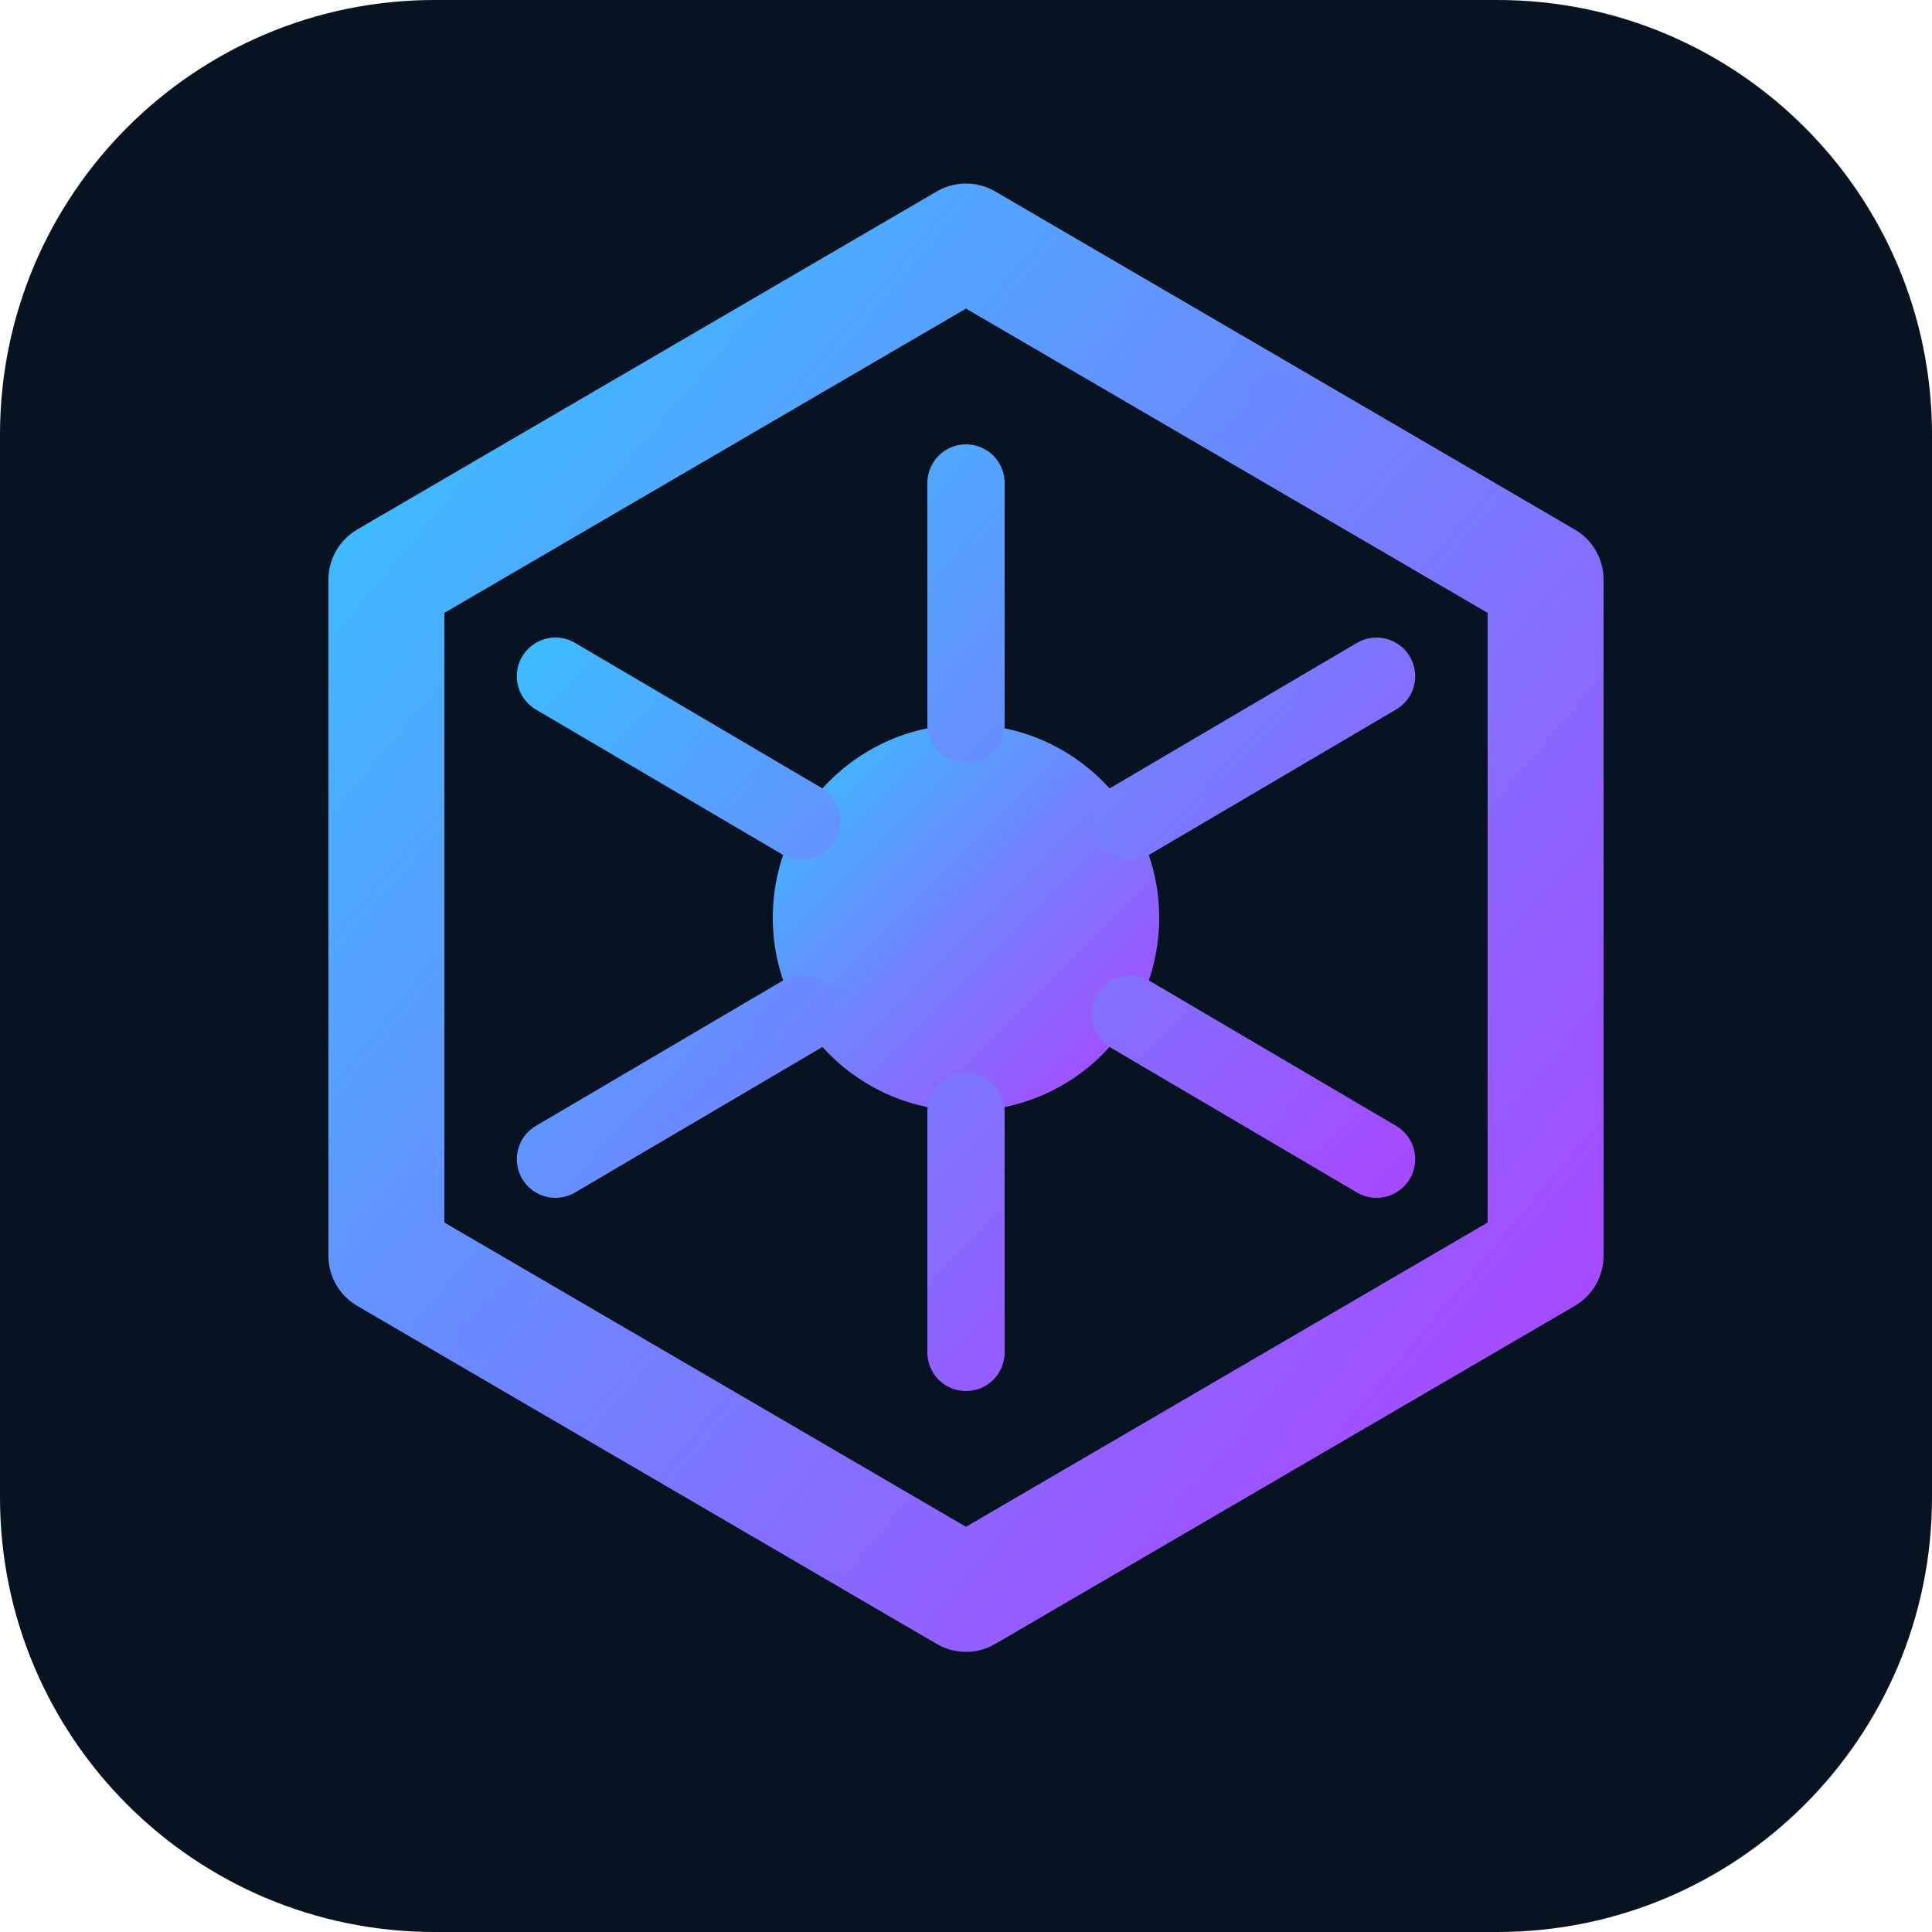
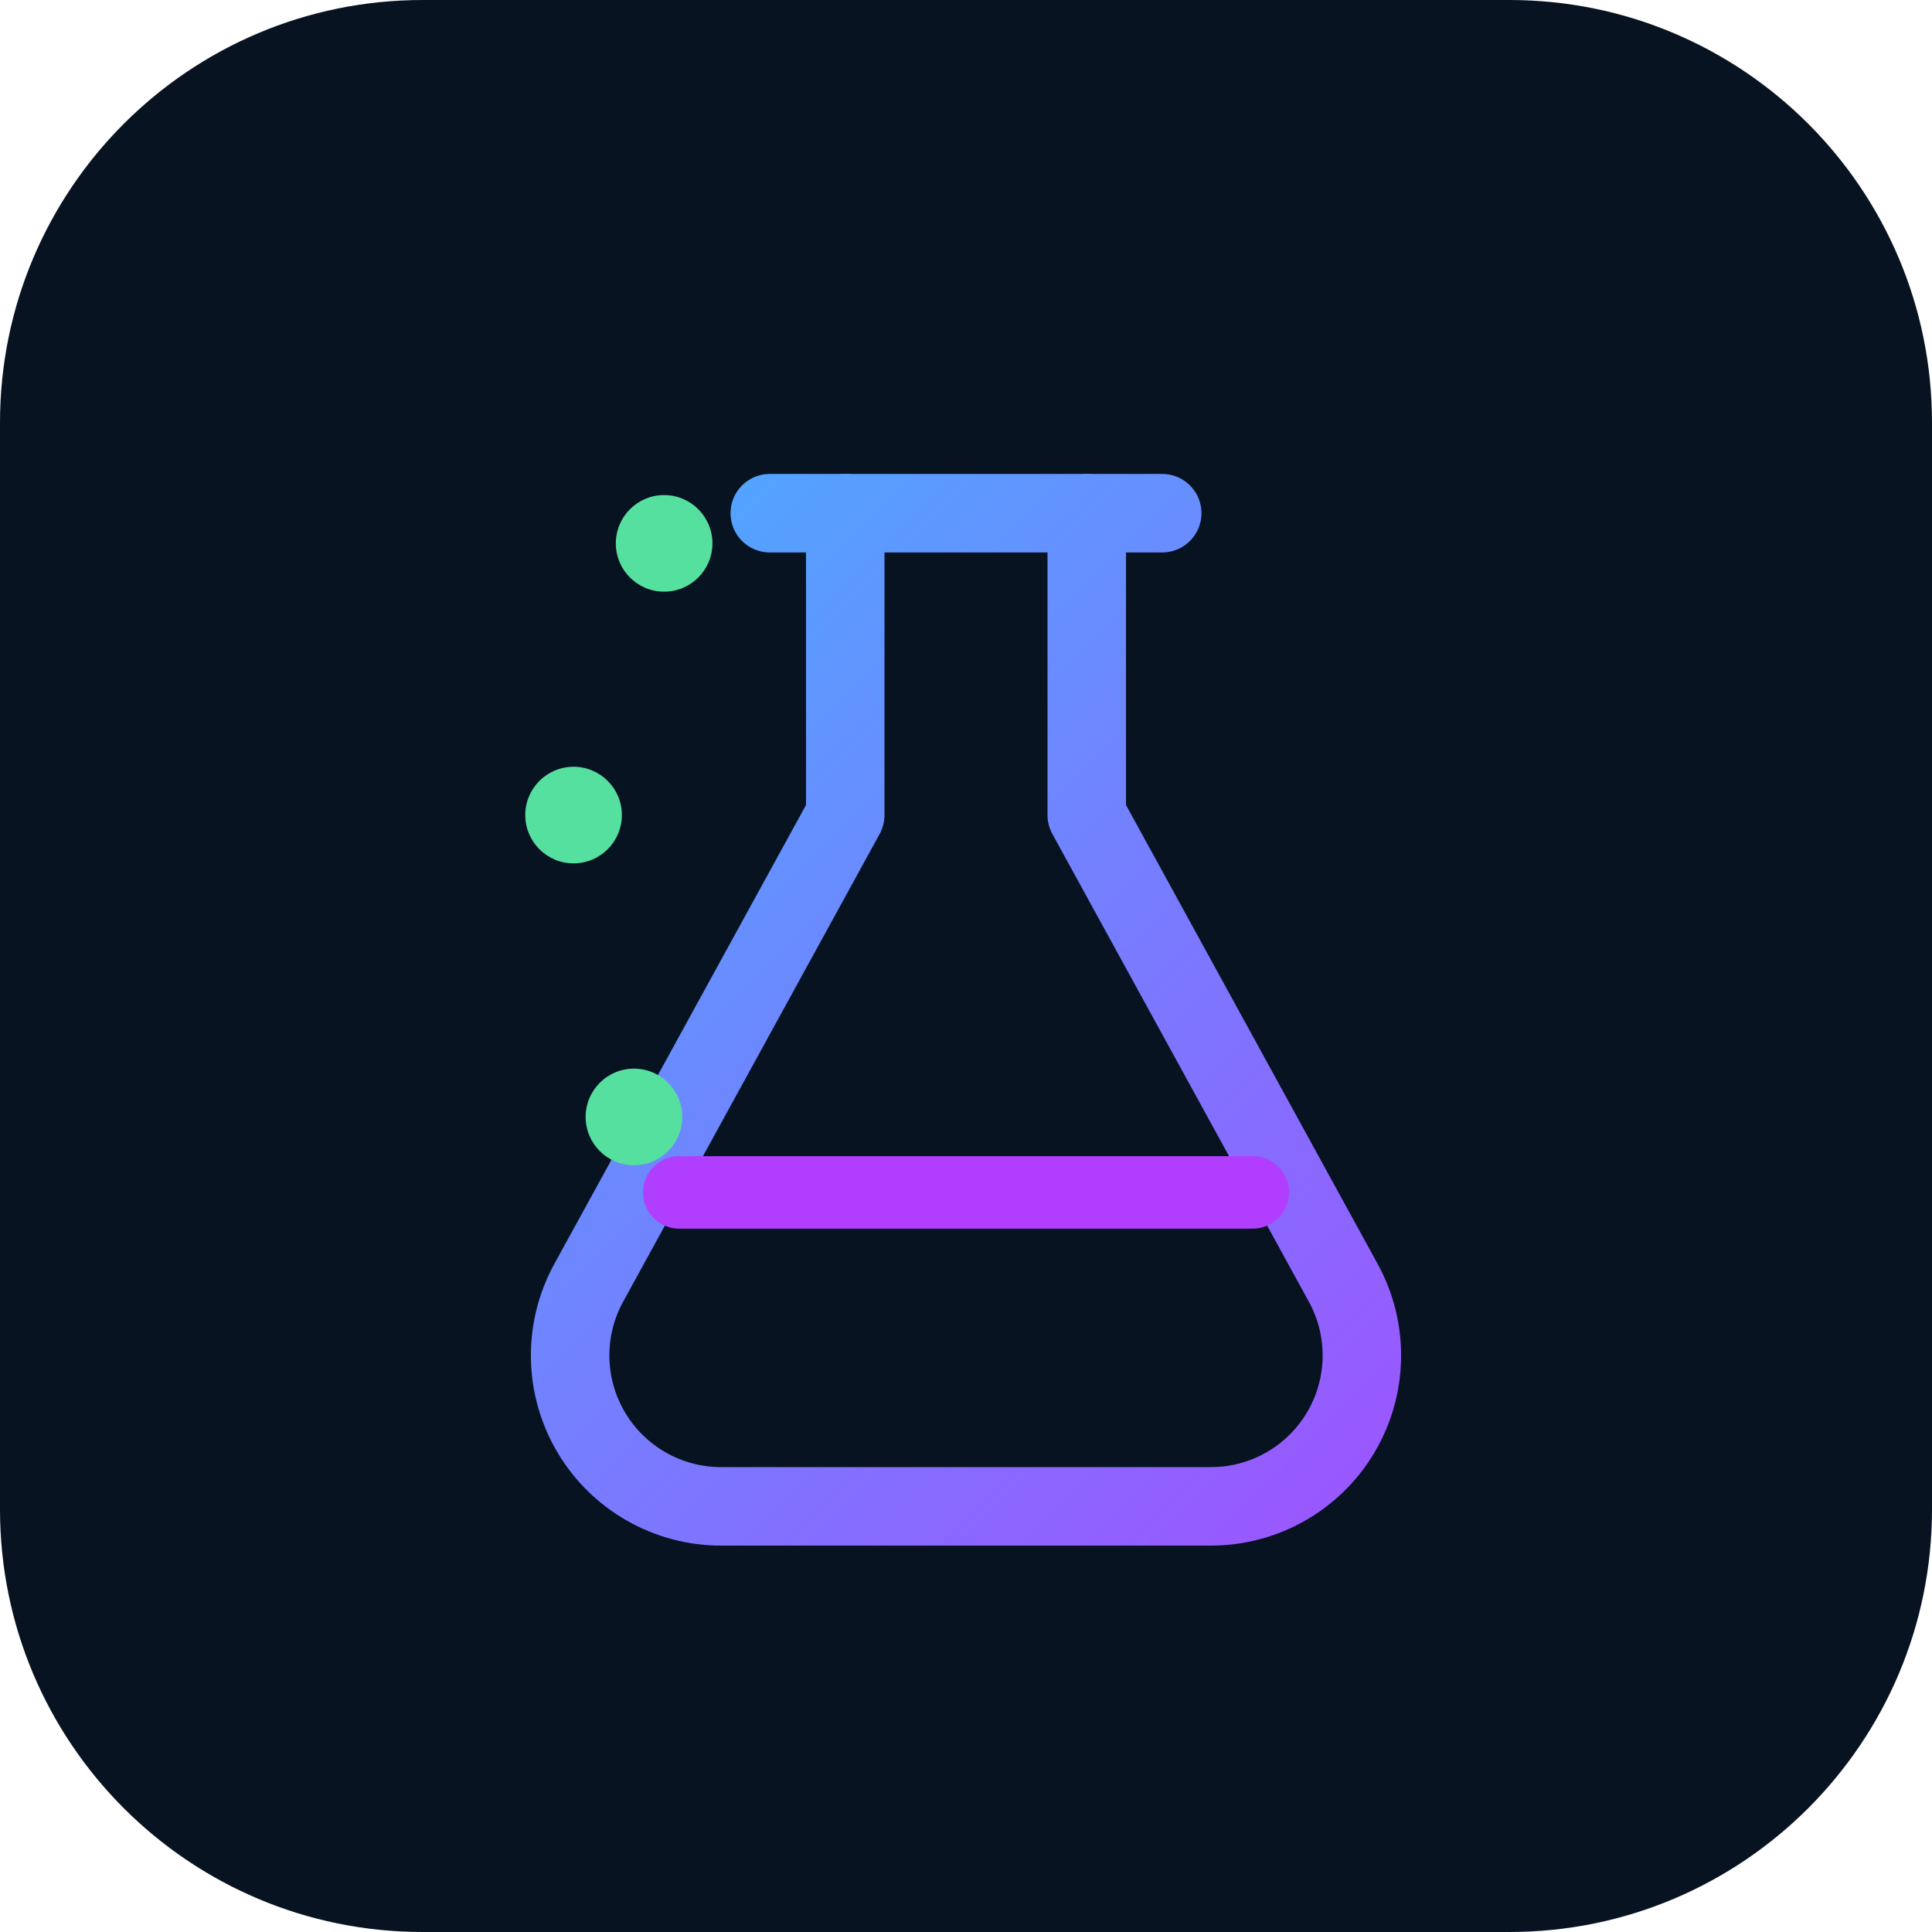
- <svg xmlns="http://www.w3.org/2000/svg" viewBox="0 0 40 40">
+ <svg xmlns="http://www.w3.org/2000/svg" viewBox="0 0 64 64">
  <defs>
-     <linearGradient id="g" x1="0%" y1="0%" x2="100%" y2="100%">
+     <linearGradient id="r" x1="8" y1="8" x2="56" y2="56" gradientUnits="userSpaceOnUse">
      <stop offset="0%" stop-color="#33C6FF" />
      <stop offset="100%" stop-color="#B13EFF" />
    </linearGradient>
  </defs>
-   <rect width="40" height="40" rx="9" fill="#071321" />
-   <path d="M20 5 L32 12 V26 L20 33 L8 26 V12 Z" fill="none" stroke="url(#g)" stroke-width="2.4" stroke-linejoin="round" />
-   <circle cx="20" cy="19" r="4" fill="url(#g)" />
-   <path d="M20 15 V10 M20 23 V28 M16.6 17 L11.5 14 M23.4 17 L28.5 14 M16.6 21 L11.5 24 M23.4 21 L28.5 24" stroke="url(#g)" stroke-width="1.6" stroke-linecap="round" />
+   <rect width="64" height="64" rx="14" fill="#071321" />
+   <path d="M28 17 v10 l-8.5 15.5 a5 5 0 0 0 4.4 7.4 h16.2 a5 5 0 0 0 4.4-7.4 L36 27 v-10" fill="none" stroke="url(#r)" stroke-width="2.6" stroke-linejoin="round" stroke-linecap="round" />
+   <path d="M25.5 17 h13" stroke="url(#r)" stroke-width="2.6" stroke-linecap="round" />
+   <path d="M22.5 39.5 h19" stroke="#B13EFF" stroke-width="2.4" stroke-linecap="round" />
+   <g fill="#56E0A0">
+     <circle cx="22" cy="18" r="1.6" />
+     <circle cx="19" cy="27" r="1.6" />
+     <circle cx="21" cy="37" r="1.6" />
+   </g>
</svg>
